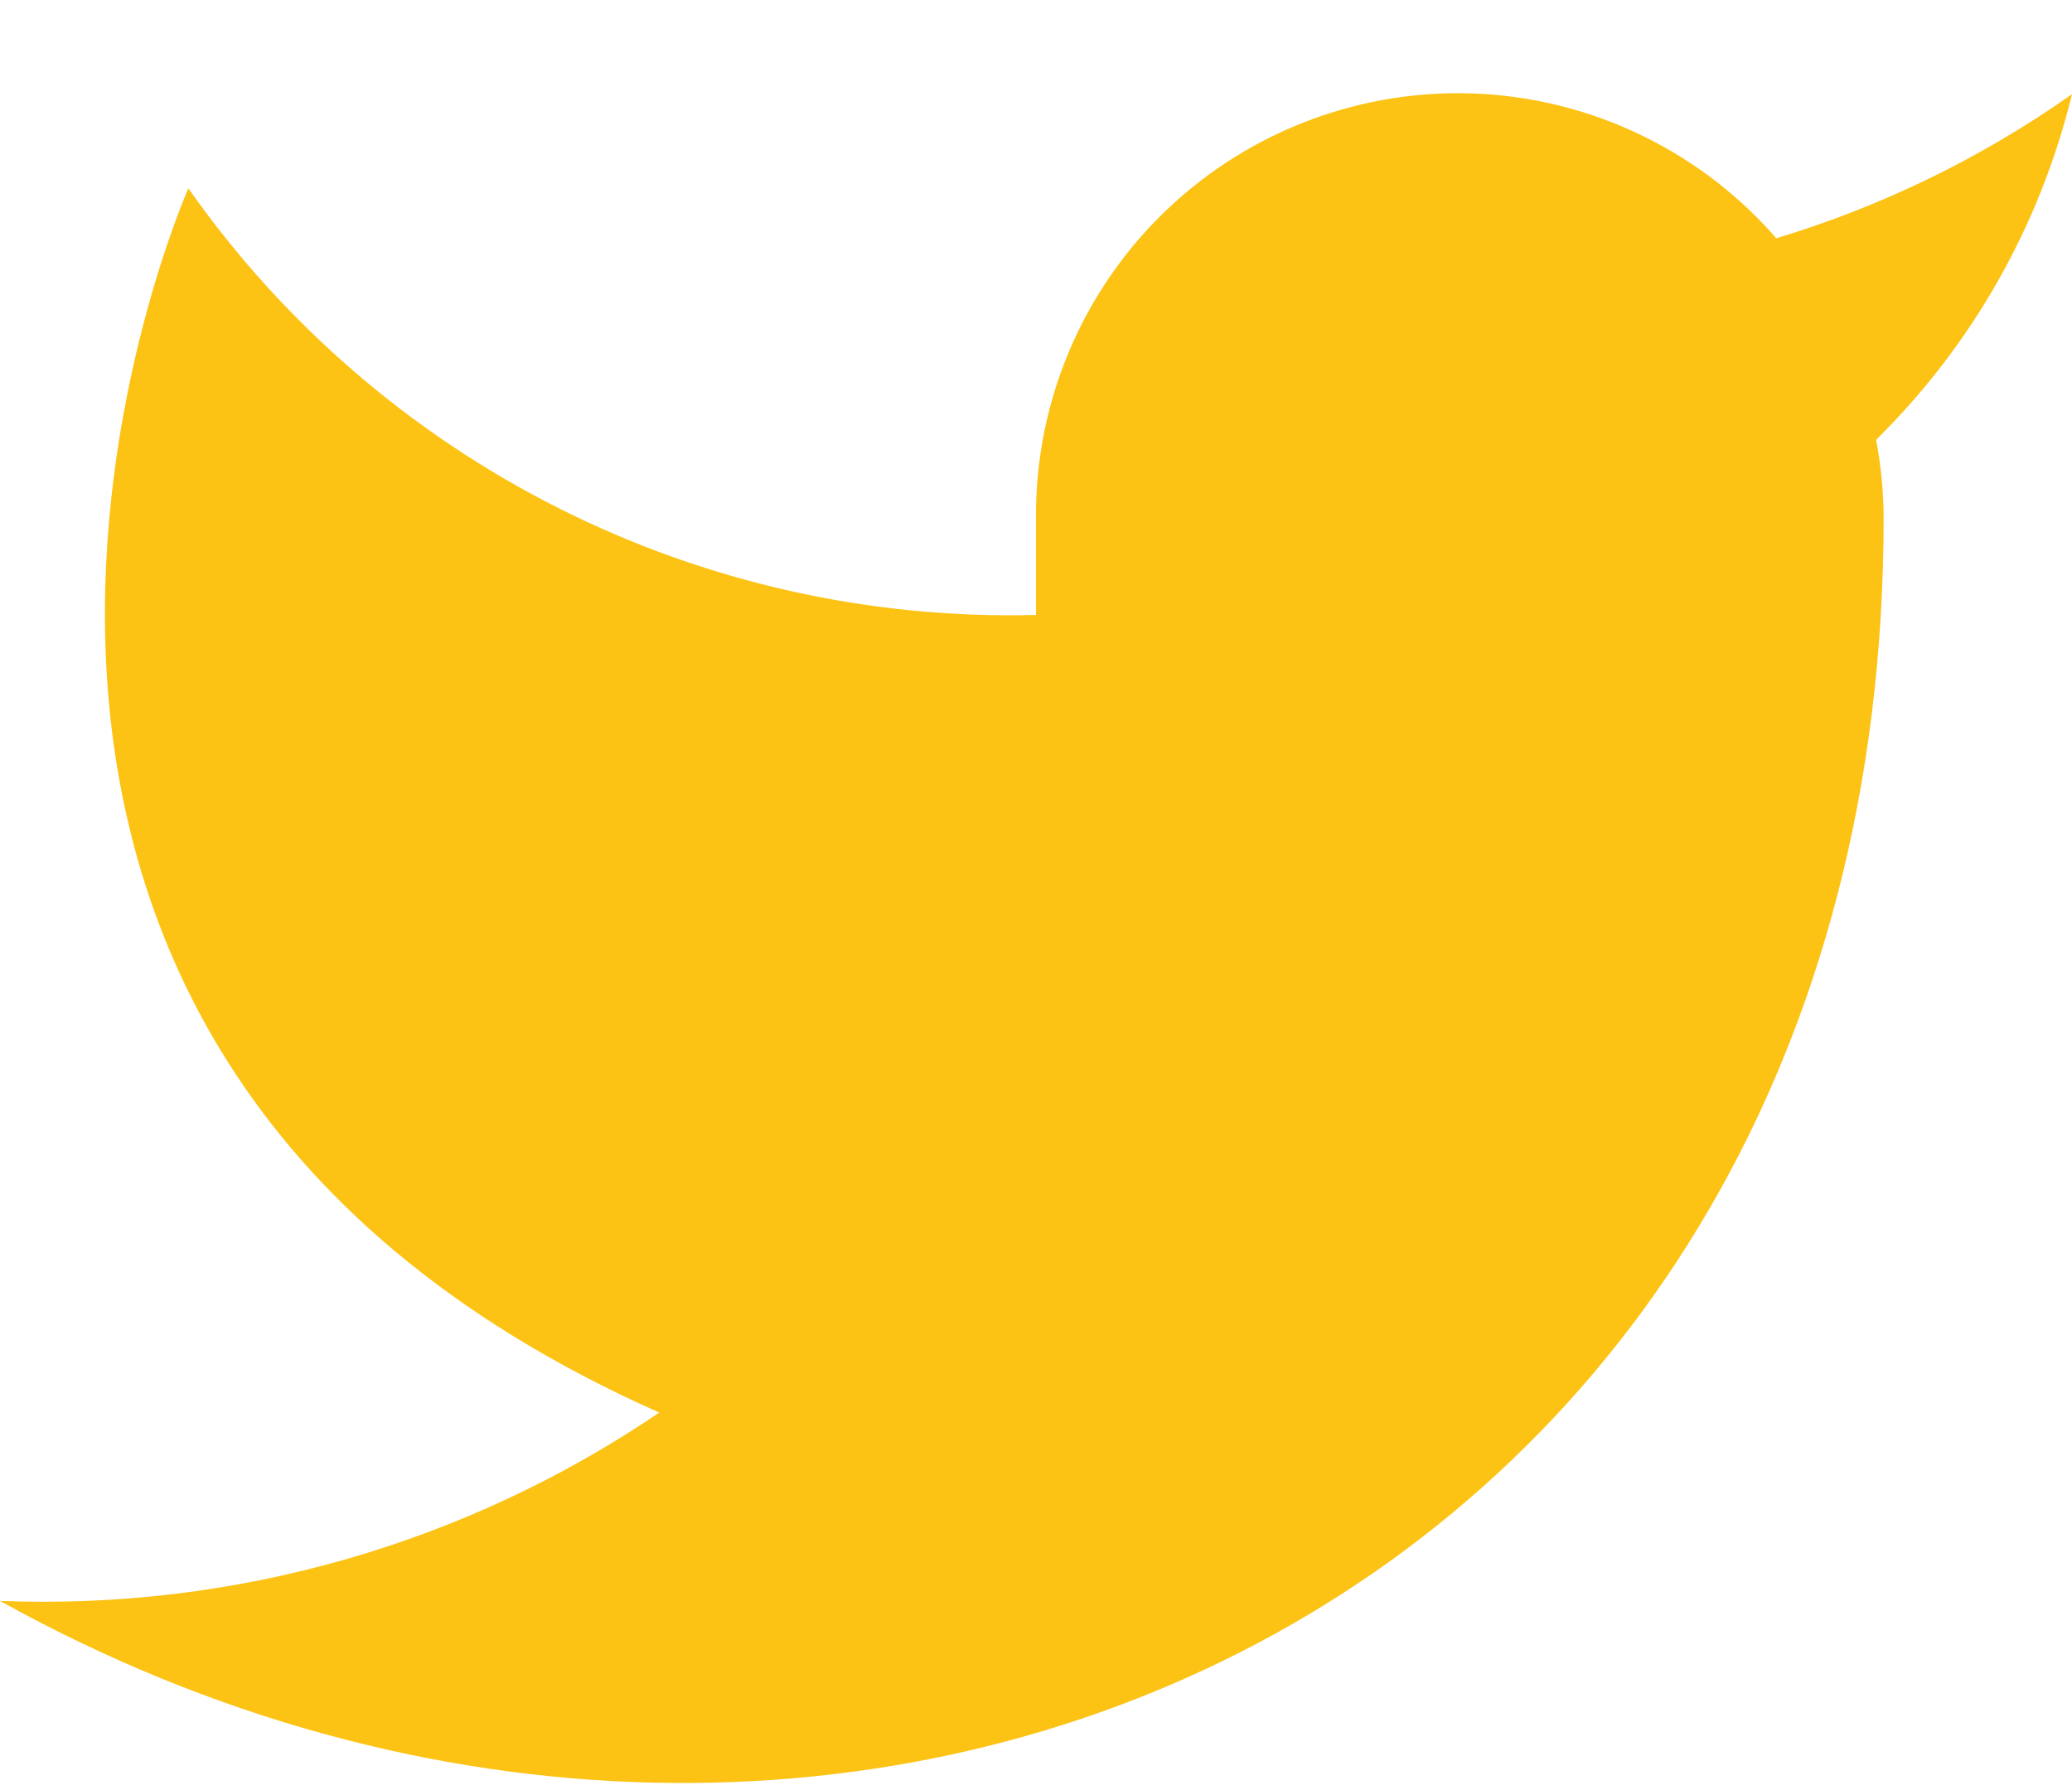
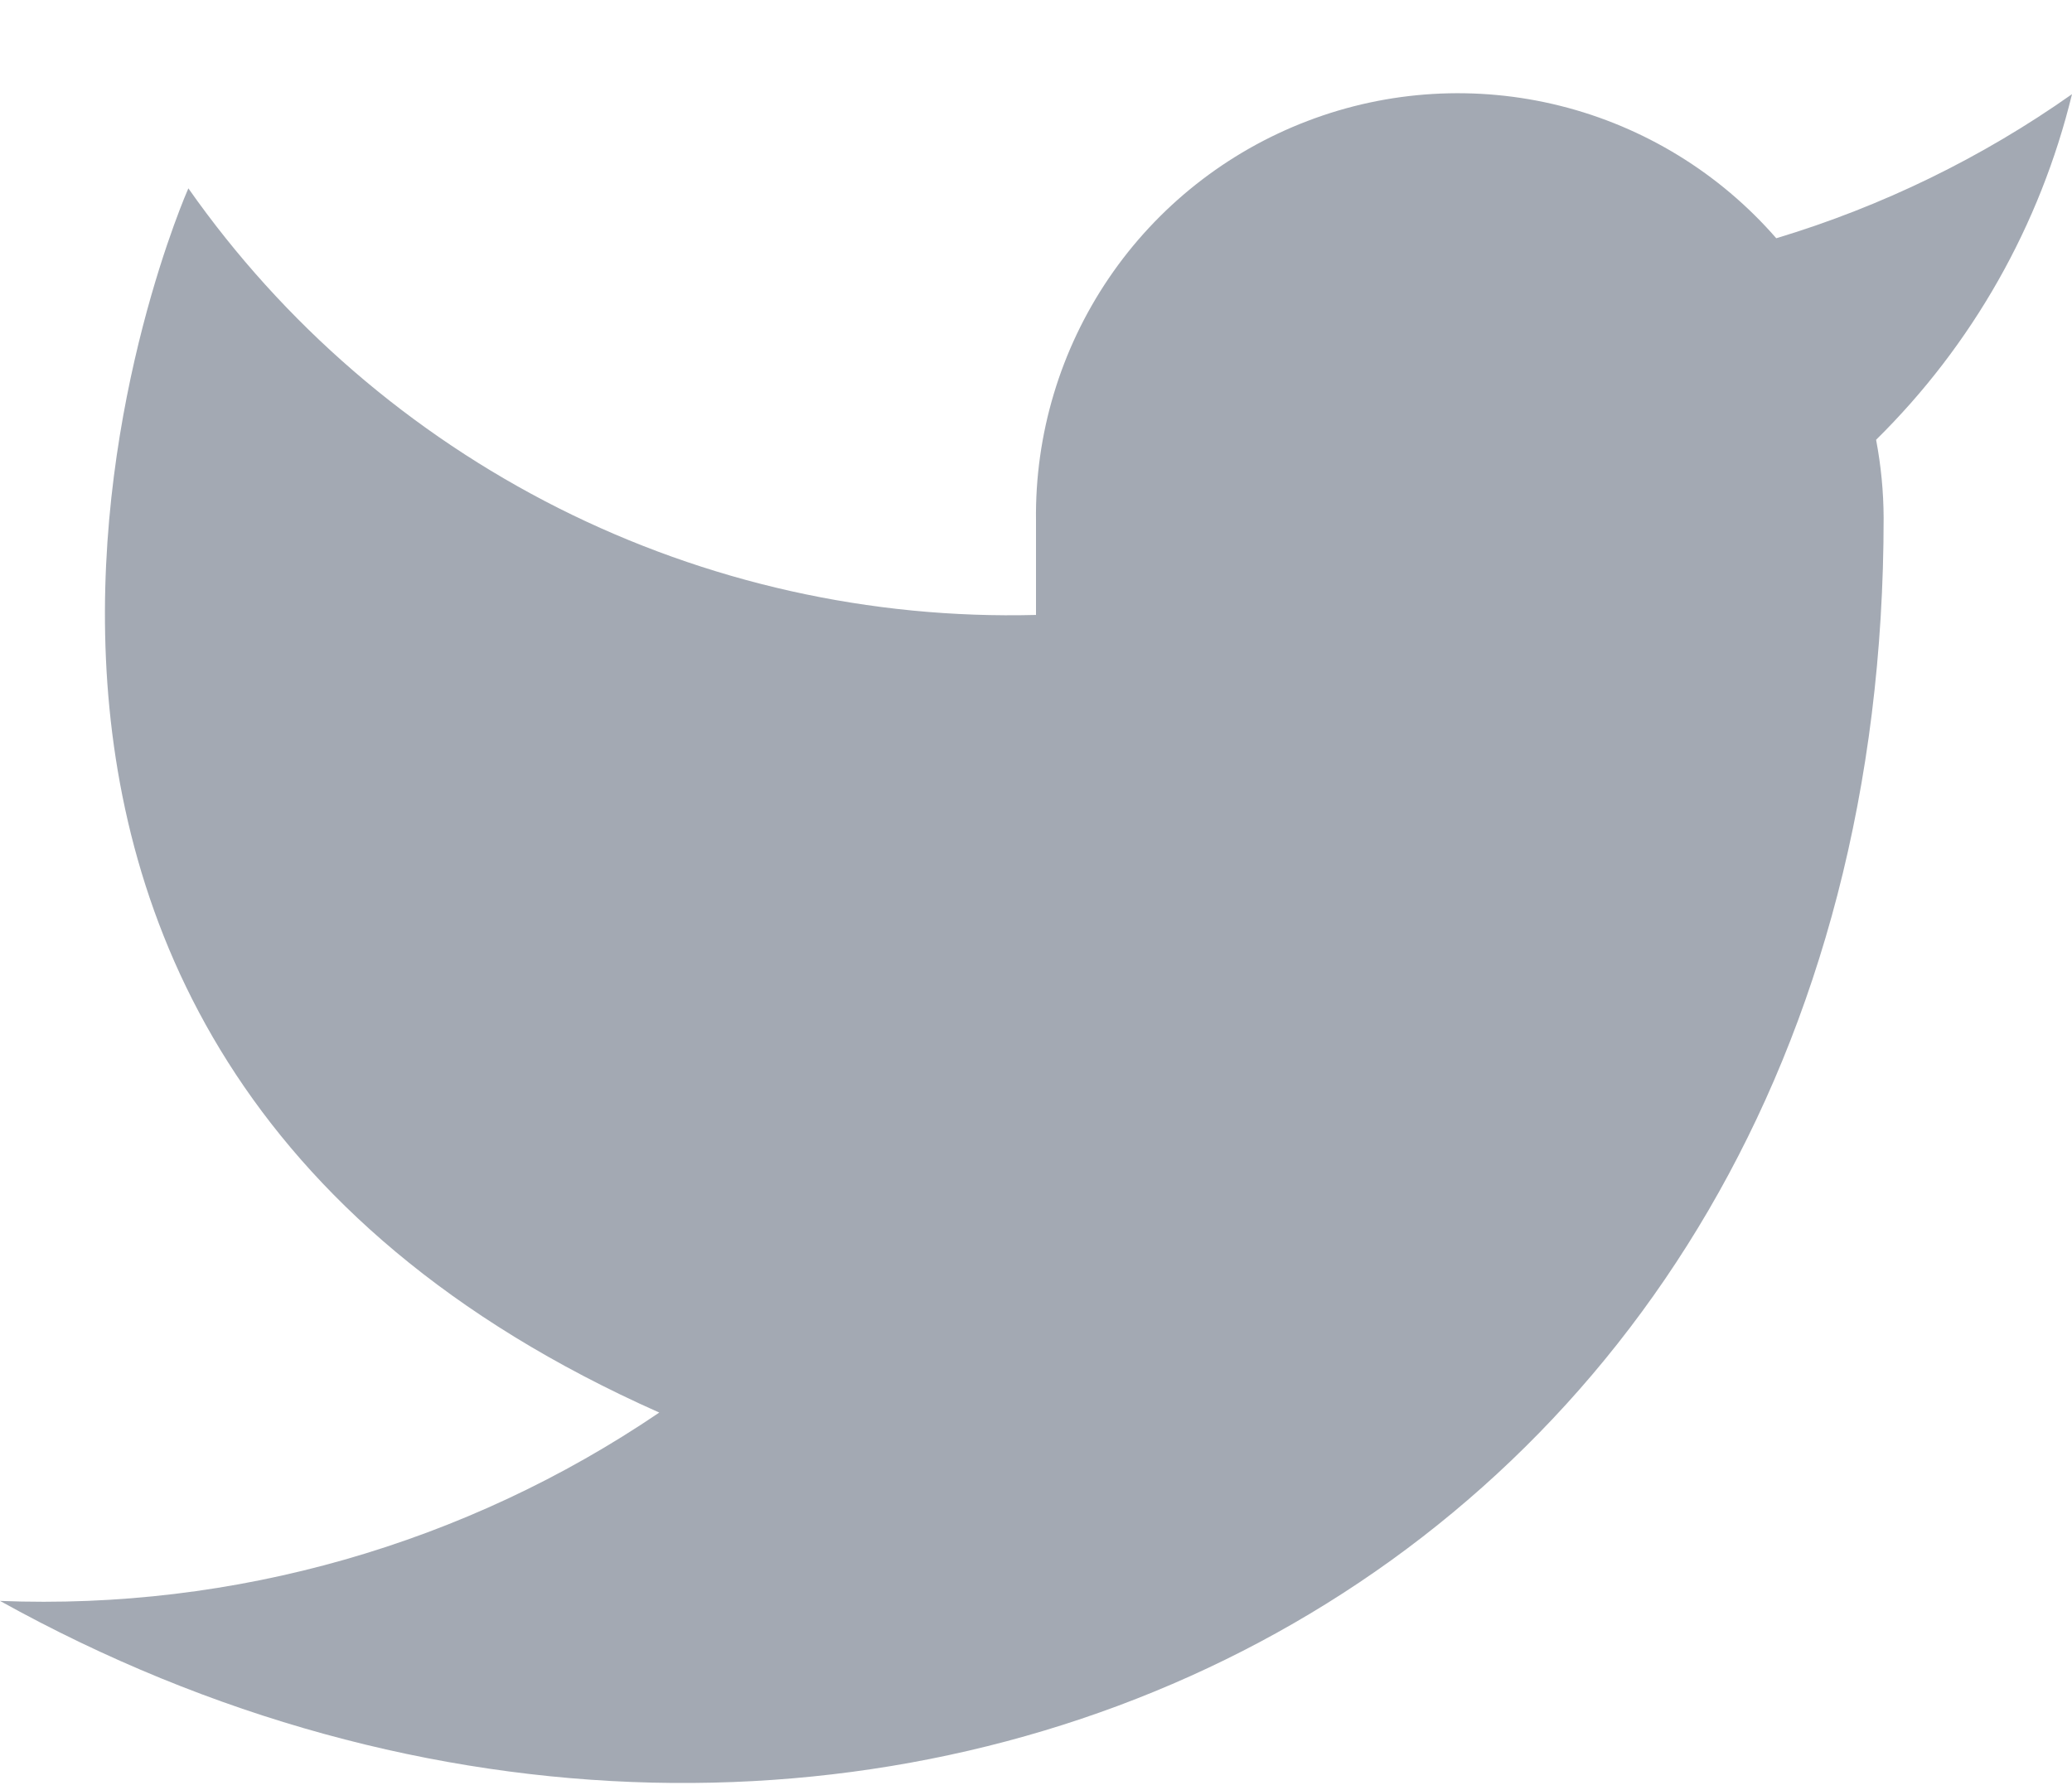
<svg xmlns="http://www.w3.org/2000/svg" width="22" height="19" viewBox="0 0 22 19" fill="none">
-   <path d="M22 1C21.042 1.676 19.982 2.192 18.86 2.53C18.258 1.838 17.457 1.347 16.567 1.124C15.677 0.901 14.739 0.957 13.882 1.285C13.025 1.612 12.288 2.195 11.773 2.954C11.258 3.713 10.988 4.613 11 5.53V6.53C9.243 6.576 7.501 6.186 5.931 5.396C4.361 4.605 3.01 3.439 2 2C2 2 -2 11 7 15C4.941 16.398 2.487 17.099 0 17C9 22 20 17 20 5.5C19.999 5.222 19.972 4.944 19.92 4.67C20.941 3.664 21.661 2.393 22 1Z" fill="#FCC214" />
+   <g opacity="0.5">
+     <path d="M22 1C21.042 1.676 19.982 2.192 18.86 2.53C18.258 1.838 17.457 1.347 16.567 1.124C15.677 0.901 14.739 0.957 13.882 1.285C13.025 1.612 12.288 2.195 11.773 2.954C11.258 3.713 10.988 4.613 11 5.53V6.53C9.243 6.576 7.501 6.186 5.931 5.396C4.361 4.605 3.01 3.439 2 2C2 2 -2 11 7 15C4.941 16.398 2.487 17.099 0 17C9 22 20 17 20 5.5C19.999 5.222 19.972 4.944 19.92 4.67C20.941 3.664 21.661 2.393 22 1Z" fill="#475467" />
+   </g>
</svg>
